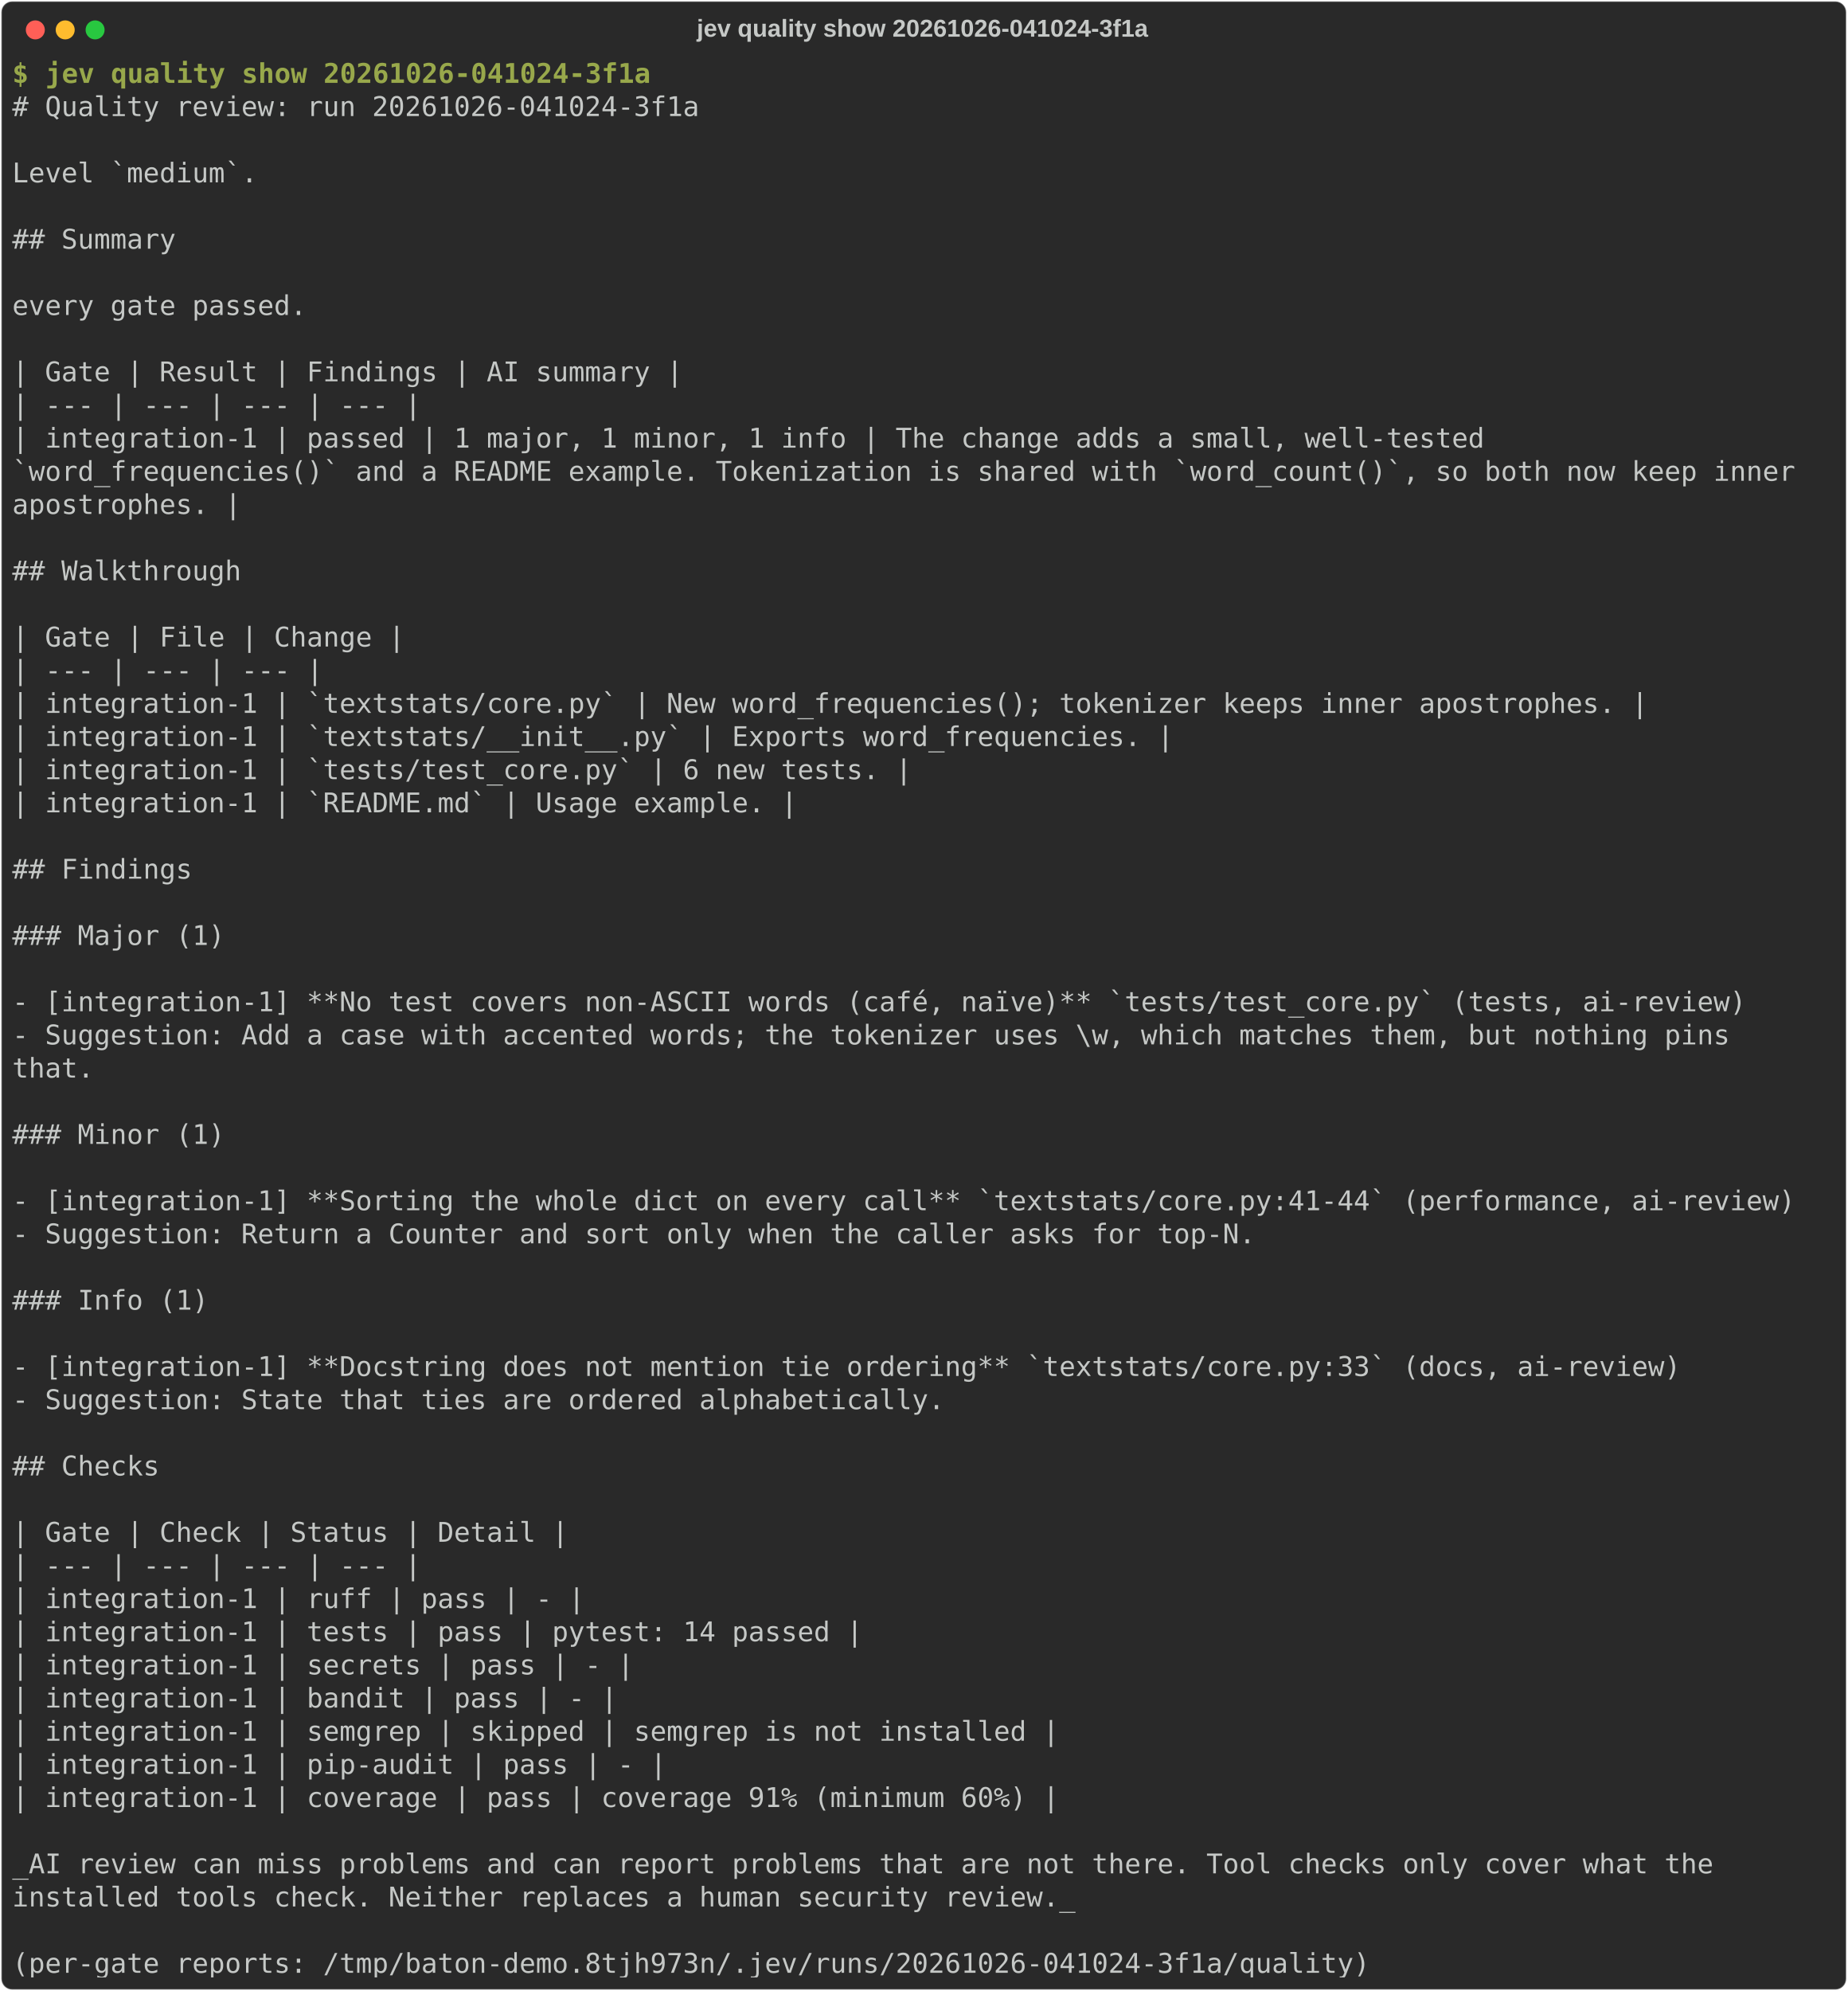
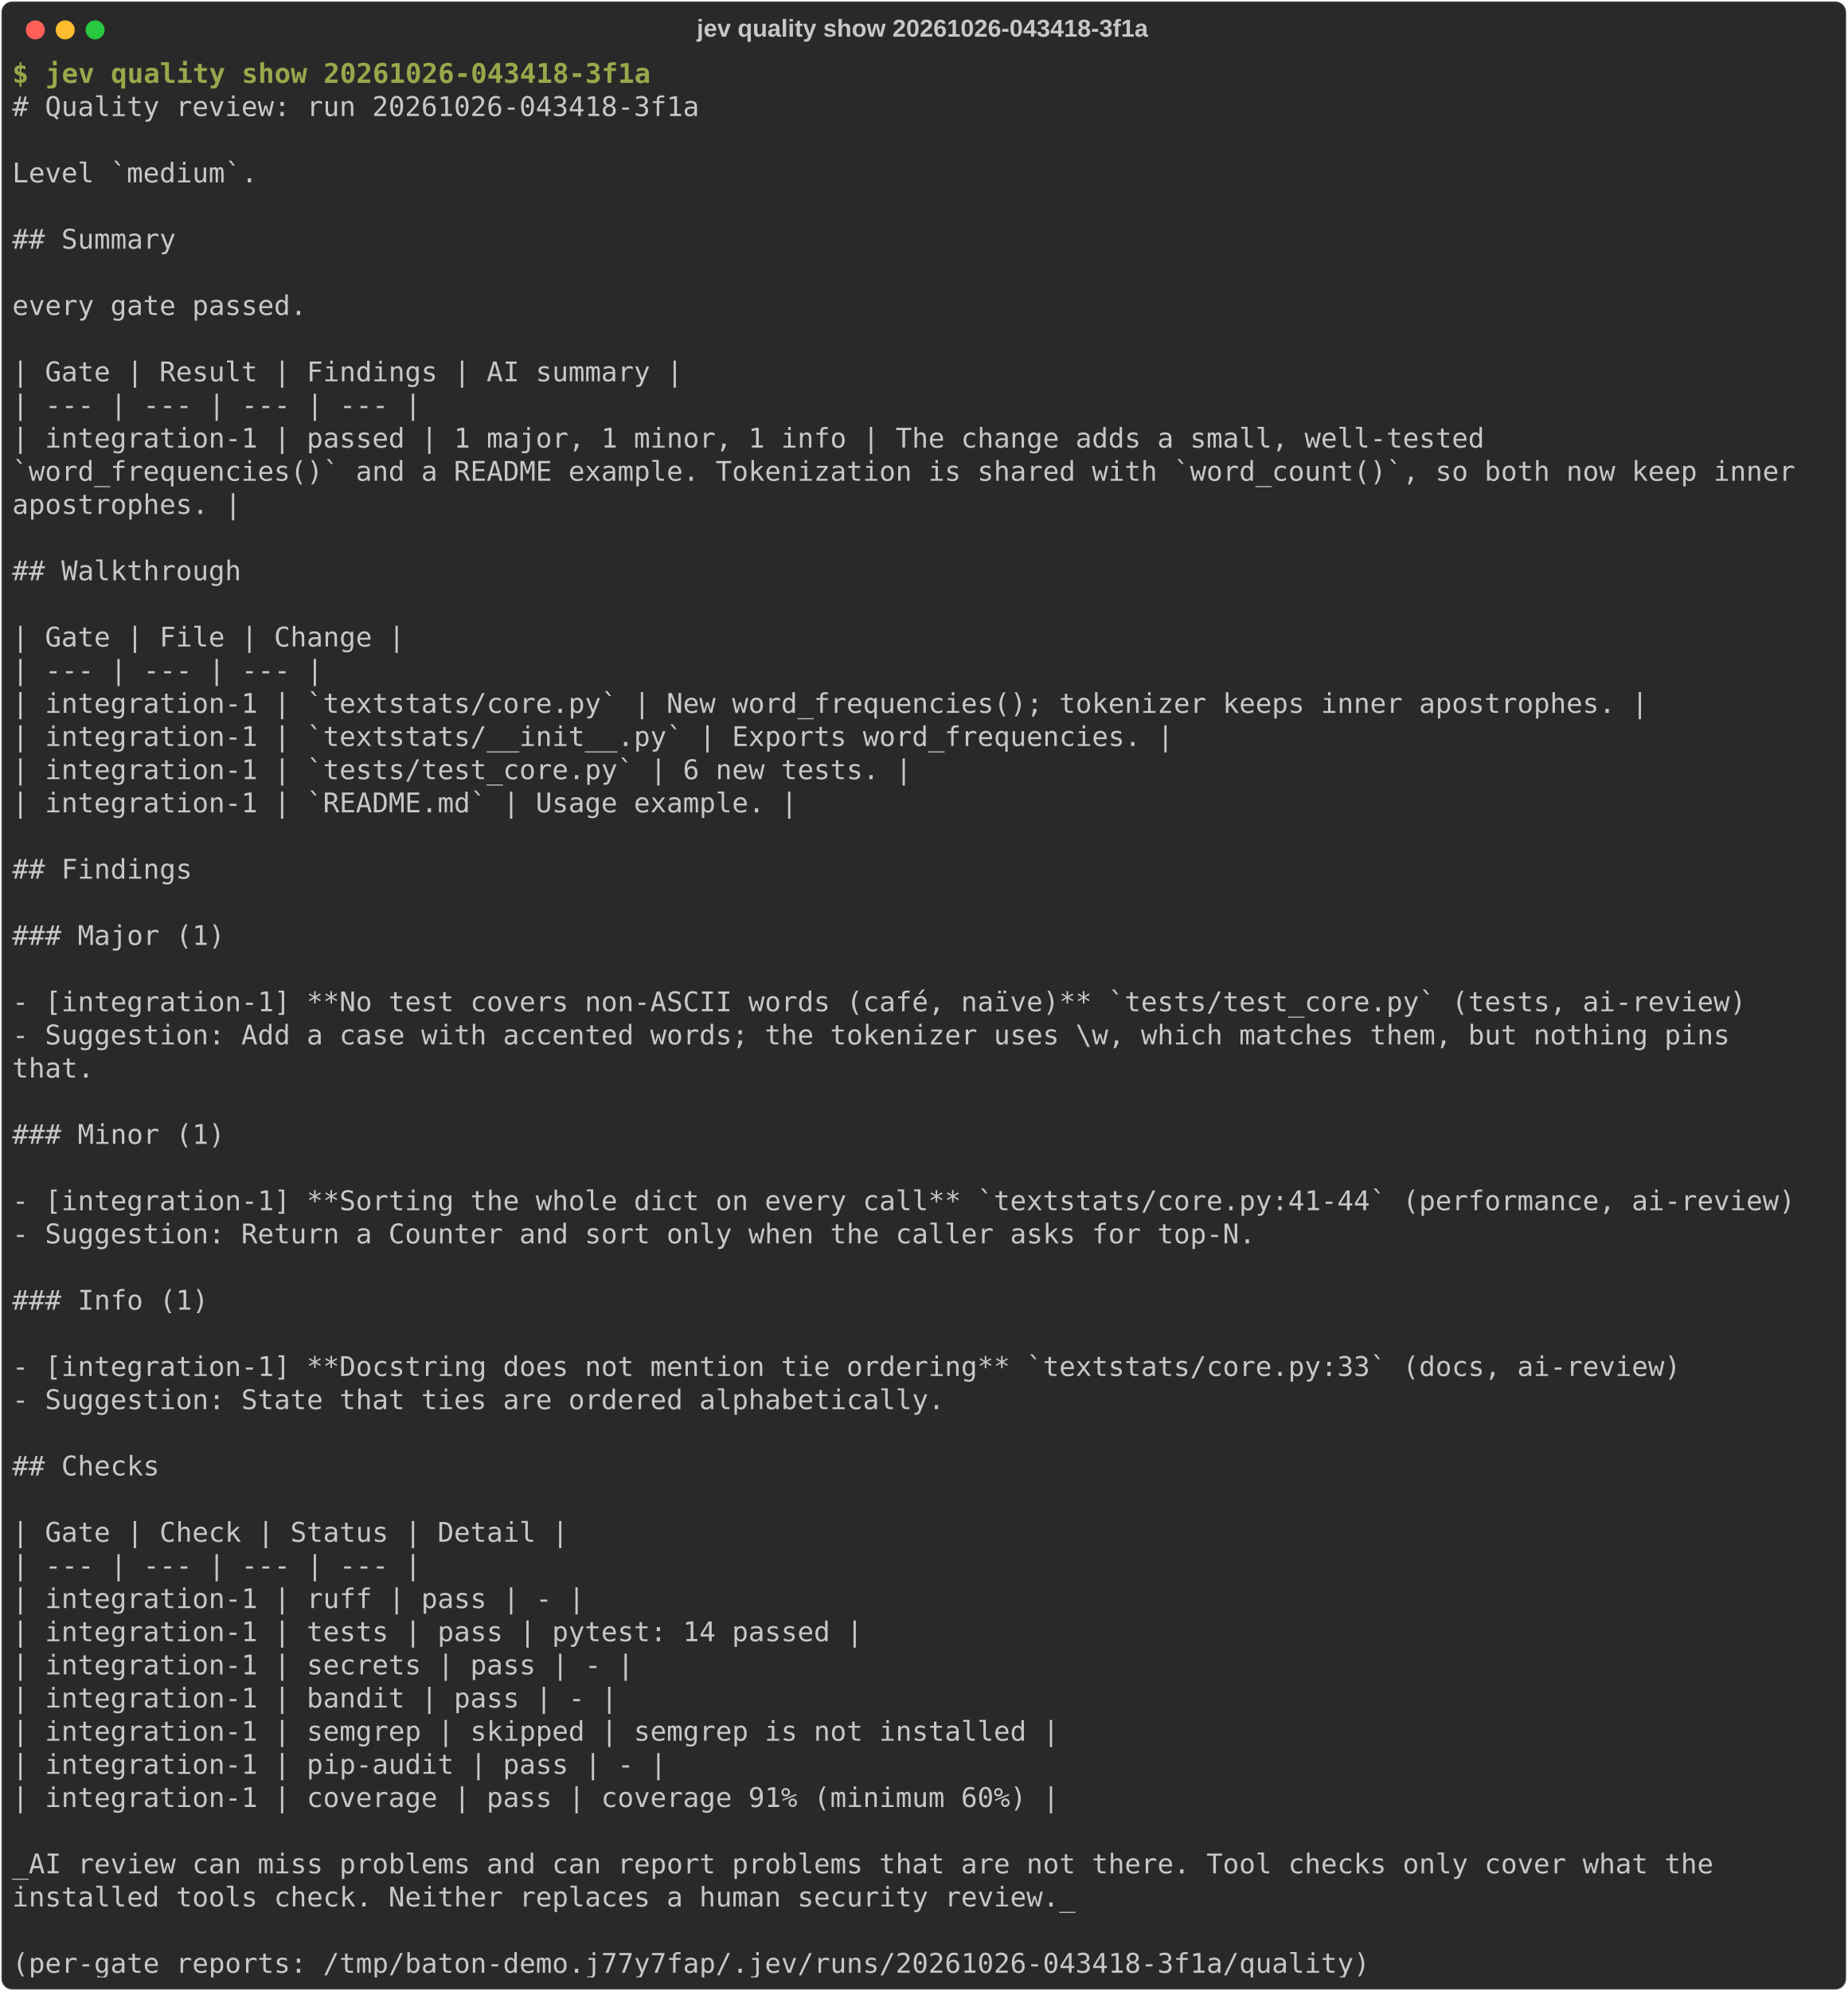
<svg xmlns="http://www.w3.org/2000/svg" class="rich-terminal" viewBox="0 0 1360 1465.2">
  <style>

    @font-face {
        font-family: "Fira Code";
        src: local("FiraCode-Regular"),
                url("https://cdnjs.cloudflare.com/ajax/libs/firacode/6.2.0/woff2/FiraCode-Regular.woff2") format("woff2"),
                url("https://cdnjs.cloudflare.com/ajax/libs/firacode/6.2.0/woff/FiraCode-Regular.woff") format("woff");
        font-style: normal;
        font-weight: 400;
    }
    @font-face {
        font-family: "Fira Code";
        src: local("FiraCode-Bold"),
                url("https://cdnjs.cloudflare.com/ajax/libs/firacode/6.2.0/woff2/FiraCode-Bold.woff2") format("woff2"),
                url("https://cdnjs.cloudflare.com/ajax/libs/firacode/6.2.0/woff/FiraCode-Bold.woff") format("woff");
        font-style: bold;
        font-weight: 700;
    }

-     .terminal-4076546399-matrix {
+     .terminal-2668636595-matrix {
        font-family: Fira Code, monospace;
        font-size: 20px;
        line-height: 24.4px;
        font-variant-east-asian: full-width;
    }

-     .terminal-4076546399-title {
+     .terminal-2668636595-title {
        font-size: 18px;
        font-weight: bold;
        font-family: arial;
    }

-     .terminal-4076546399-r1 { fill: #98a84b;font-weight: bold }
- .terminal-4076546399-r2 { fill: #c5c8c6 }
+     .terminal-2668636595-r1 { fill: #98a84b;font-weight: bold }
+ .terminal-2668636595-r2 { fill: #c5c8c6 }
    </style>
  <defs>
-     <clipPath id="terminal-4076546399-clip-terminal">
+     <clipPath id="terminal-2668636595-clip-terminal">
      <rect x="0" y="0" width="1341.0" height="1414.2" />
    </clipPath>
-     <clipPath id="terminal-4076546399-line-0">
+     <clipPath id="terminal-2668636595-line-0">
      <rect x="0" y="1.5" width="1342" height="24.65" />
    </clipPath>
-     <clipPath id="terminal-4076546399-line-1">
+     <clipPath id="terminal-2668636595-line-1">
      <rect x="0" y="25.9" width="1342" height="24.65" />
    </clipPath>
-     <clipPath id="terminal-4076546399-line-2">
+     <clipPath id="terminal-2668636595-line-2">
      <rect x="0" y="50.3" width="1342" height="24.65" />
    </clipPath>
-     <clipPath id="terminal-4076546399-line-3">
+     <clipPath id="terminal-2668636595-line-3">
      <rect x="0" y="74.7" width="1342" height="24.65" />
    </clipPath>
-     <clipPath id="terminal-4076546399-line-4">
+     <clipPath id="terminal-2668636595-line-4">
      <rect x="0" y="99.1" width="1342" height="24.65" />
    </clipPath>
-     <clipPath id="terminal-4076546399-line-5">
+     <clipPath id="terminal-2668636595-line-5">
      <rect x="0" y="123.5" width="1342" height="24.65" />
    </clipPath>
-     <clipPath id="terminal-4076546399-line-6">
+     <clipPath id="terminal-2668636595-line-6">
      <rect x="0" y="147.9" width="1342" height="24.65" />
    </clipPath>
-     <clipPath id="terminal-4076546399-line-7">
+     <clipPath id="terminal-2668636595-line-7">
      <rect x="0" y="172.3" width="1342" height="24.65" />
    </clipPath>
-     <clipPath id="terminal-4076546399-line-8">
+     <clipPath id="terminal-2668636595-line-8">
      <rect x="0" y="196.7" width="1342" height="24.65" />
    </clipPath>
-     <clipPath id="terminal-4076546399-line-9">
+     <clipPath id="terminal-2668636595-line-9">
      <rect x="0" y="221.1" width="1342" height="24.65" />
    </clipPath>
-     <clipPath id="terminal-4076546399-line-10">
+     <clipPath id="terminal-2668636595-line-10">
      <rect x="0" y="245.5" width="1342" height="24.65" />
    </clipPath>
-     <clipPath id="terminal-4076546399-line-11">
+     <clipPath id="terminal-2668636595-line-11">
      <rect x="0" y="269.9" width="1342" height="24.65" />
    </clipPath>
-     <clipPath id="terminal-4076546399-line-12">
+     <clipPath id="terminal-2668636595-line-12">
      <rect x="0" y="294.3" width="1342" height="24.65" />
    </clipPath>
-     <clipPath id="terminal-4076546399-line-13">
+     <clipPath id="terminal-2668636595-line-13">
      <rect x="0" y="318.7" width="1342" height="24.65" />
    </clipPath>
-     <clipPath id="terminal-4076546399-line-14">
+     <clipPath id="terminal-2668636595-line-14">
      <rect x="0" y="343.1" width="1342" height="24.65" />
    </clipPath>
-     <clipPath id="terminal-4076546399-line-15">
+     <clipPath id="terminal-2668636595-line-15">
      <rect x="0" y="367.5" width="1342" height="24.65" />
    </clipPath>
-     <clipPath id="terminal-4076546399-line-16">
+     <clipPath id="terminal-2668636595-line-16">
      <rect x="0" y="391.9" width="1342" height="24.65" />
    </clipPath>
-     <clipPath id="terminal-4076546399-line-17">
+     <clipPath id="terminal-2668636595-line-17">
      <rect x="0" y="416.3" width="1342" height="24.65" />
    </clipPath>
-     <clipPath id="terminal-4076546399-line-18">
+     <clipPath id="terminal-2668636595-line-18">
      <rect x="0" y="440.7" width="1342" height="24.65" />
    </clipPath>
-     <clipPath id="terminal-4076546399-line-19">
+     <clipPath id="terminal-2668636595-line-19">
      <rect x="0" y="465.1" width="1342" height="24.65" />
    </clipPath>
-     <clipPath id="terminal-4076546399-line-20">
+     <clipPath id="terminal-2668636595-line-20">
      <rect x="0" y="489.5" width="1342" height="24.65" />
    </clipPath>
-     <clipPath id="terminal-4076546399-line-21">
+     <clipPath id="terminal-2668636595-line-21">
      <rect x="0" y="513.9" width="1342" height="24.65" />
    </clipPath>
-     <clipPath id="terminal-4076546399-line-22">
+     <clipPath id="terminal-2668636595-line-22">
      <rect x="0" y="538.3" width="1342" height="24.65" />
    </clipPath>
-     <clipPath id="terminal-4076546399-line-23">
+     <clipPath id="terminal-2668636595-line-23">
      <rect x="0" y="562.7" width="1342" height="24.65" />
    </clipPath>
-     <clipPath id="terminal-4076546399-line-24">
+     <clipPath id="terminal-2668636595-line-24">
      <rect x="0" y="587.1" width="1342" height="24.65" />
    </clipPath>
-     <clipPath id="terminal-4076546399-line-25">
+     <clipPath id="terminal-2668636595-line-25">
      <rect x="0" y="611.5" width="1342" height="24.65" />
    </clipPath>
-     <clipPath id="terminal-4076546399-line-26">
+     <clipPath id="terminal-2668636595-line-26">
      <rect x="0" y="635.9" width="1342" height="24.65" />
    </clipPath>
-     <clipPath id="terminal-4076546399-line-27">
+     <clipPath id="terminal-2668636595-line-27">
      <rect x="0" y="660.3" width="1342" height="24.65" />
    </clipPath>
-     <clipPath id="terminal-4076546399-line-28">
+     <clipPath id="terminal-2668636595-line-28">
      <rect x="0" y="684.7" width="1342" height="24.65" />
    </clipPath>
-     <clipPath id="terminal-4076546399-line-29">
+     <clipPath id="terminal-2668636595-line-29">
      <rect x="0" y="709.1" width="1342" height="24.65" />
    </clipPath>
-     <clipPath id="terminal-4076546399-line-30">
+     <clipPath id="terminal-2668636595-line-30">
      <rect x="0" y="733.5" width="1342" height="24.65" />
    </clipPath>
-     <clipPath id="terminal-4076546399-line-31">
+     <clipPath id="terminal-2668636595-line-31">
      <rect x="0" y="757.9" width="1342" height="24.65" />
    </clipPath>
-     <clipPath id="terminal-4076546399-line-32">
+     <clipPath id="terminal-2668636595-line-32">
      <rect x="0" y="782.3" width="1342" height="24.65" />
    </clipPath>
-     <clipPath id="terminal-4076546399-line-33">
+     <clipPath id="terminal-2668636595-line-33">
      <rect x="0" y="806.7" width="1342" height="24.65" />
    </clipPath>
-     <clipPath id="terminal-4076546399-line-34">
+     <clipPath id="terminal-2668636595-line-34">
      <rect x="0" y="831.1" width="1342" height="24.65" />
    </clipPath>
-     <clipPath id="terminal-4076546399-line-35">
+     <clipPath id="terminal-2668636595-line-35">
      <rect x="0" y="855.5" width="1342" height="24.65" />
    </clipPath>
-     <clipPath id="terminal-4076546399-line-36">
+     <clipPath id="terminal-2668636595-line-36">
      <rect x="0" y="879.9" width="1342" height="24.65" />
    </clipPath>
-     <clipPath id="terminal-4076546399-line-37">
+     <clipPath id="terminal-2668636595-line-37">
      <rect x="0" y="904.3" width="1342" height="24.65" />
    </clipPath>
-     <clipPath id="terminal-4076546399-line-38">
+     <clipPath id="terminal-2668636595-line-38">
      <rect x="0" y="928.7" width="1342" height="24.65" />
    </clipPath>
-     <clipPath id="terminal-4076546399-line-39">
+     <clipPath id="terminal-2668636595-line-39">
      <rect x="0" y="953.1" width="1342" height="24.65" />
    </clipPath>
-     <clipPath id="terminal-4076546399-line-40">
+     <clipPath id="terminal-2668636595-line-40">
      <rect x="0" y="977.5" width="1342" height="24.65" />
    </clipPath>
-     <clipPath id="terminal-4076546399-line-41">
+     <clipPath id="terminal-2668636595-line-41">
      <rect x="0" y="1001.9" width="1342" height="24.65" />
    </clipPath>
-     <clipPath id="terminal-4076546399-line-42">
+     <clipPath id="terminal-2668636595-line-42">
      <rect x="0" y="1026.3" width="1342" height="24.65" />
    </clipPath>
-     <clipPath id="terminal-4076546399-line-43">
+     <clipPath id="terminal-2668636595-line-43">
      <rect x="0" y="1050.7" width="1342" height="24.65" />
    </clipPath>
-     <clipPath id="terminal-4076546399-line-44">
+     <clipPath id="terminal-2668636595-line-44">
      <rect x="0" y="1075.1" width="1342" height="24.65" />
    </clipPath>
-     <clipPath id="terminal-4076546399-line-45">
+     <clipPath id="terminal-2668636595-line-45">
      <rect x="0" y="1099.5" width="1342" height="24.65" />
    </clipPath>
-     <clipPath id="terminal-4076546399-line-46">
+     <clipPath id="terminal-2668636595-line-46">
      <rect x="0" y="1123.9" width="1342" height="24.65" />
    </clipPath>
-     <clipPath id="terminal-4076546399-line-47">
+     <clipPath id="terminal-2668636595-line-47">
      <rect x="0" y="1148.3" width="1342" height="24.65" />
    </clipPath>
-     <clipPath id="terminal-4076546399-line-48">
+     <clipPath id="terminal-2668636595-line-48">
      <rect x="0" y="1172.7" width="1342" height="24.65" />
    </clipPath>
-     <clipPath id="terminal-4076546399-line-49">
+     <clipPath id="terminal-2668636595-line-49">
      <rect x="0" y="1197.1" width="1342" height="24.65" />
    </clipPath>
-     <clipPath id="terminal-4076546399-line-50">
+     <clipPath id="terminal-2668636595-line-50">
      <rect x="0" y="1221.5" width="1342" height="24.65" />
    </clipPath>
-     <clipPath id="terminal-4076546399-line-51">
+     <clipPath id="terminal-2668636595-line-51">
      <rect x="0" y="1245.9" width="1342" height="24.65" />
    </clipPath>
-     <clipPath id="terminal-4076546399-line-52">
+     <clipPath id="terminal-2668636595-line-52">
      <rect x="0" y="1270.3" width="1342" height="24.65" />
    </clipPath>
-     <clipPath id="terminal-4076546399-line-53">
+     <clipPath id="terminal-2668636595-line-53">
      <rect x="0" y="1294.7" width="1342" height="24.65" />
    </clipPath>
-     <clipPath id="terminal-4076546399-line-54">
+     <clipPath id="terminal-2668636595-line-54">
      <rect x="0" y="1319.1" width="1342" height="24.65" />
    </clipPath>
-     <clipPath id="terminal-4076546399-line-55">
+     <clipPath id="terminal-2668636595-line-55">
      <rect x="0" y="1343.5" width="1342" height="24.65" />
    </clipPath>
-     <clipPath id="terminal-4076546399-line-56">
+     <clipPath id="terminal-2668636595-line-56">
      <rect x="0" y="1367.9" width="1342" height="24.65" />
    </clipPath>
  </defs>
  <rect fill="#292929" stroke="rgba(255,255,255,0.35)" stroke-width="1" x="1" y="1" width="1358" height="1463.2" rx="8" />
-   <text class="terminal-4076546399-title" fill="#c5c8c6" text-anchor="middle" x="679" y="27">jev quality show 20261026-041024-3f1a</text>
+   <text class="terminal-2668636595-title" fill="#c5c8c6" text-anchor="middle" x="679" y="27">jev quality show 20261026-043418-3f1a</text>
  <g transform="translate(26,22)">
    <circle cx="0" cy="0" r="7" fill="#ff5f57" />
    <circle cx="22" cy="0" r="7" fill="#febc2e" />
    <circle cx="44" cy="0" r="7" fill="#28c840" />
  </g>
-   <g transform="translate(9, 41)" clip-path="url(#terminal-4076546399-clip-terminal)">
-     <g class="terminal-4076546399-matrix">
-       <text class="terminal-4076546399-r1" x="0" y="20" textLength="24.4" clip-path="url(#terminal-4076546399-line-0)">$ </text>
-       <text class="terminal-4076546399-r1" x="24.4" y="20" textLength="451.4" clip-path="url(#terminal-4076546399-line-0)">jev quality show 20261026-041024-3f1a</text>
-       <text class="terminal-4076546399-r2" x="1342" y="20" textLength="12.2" clip-path="url(#terminal-4076546399-line-0)">
- </text>
-       <text class="terminal-4076546399-r2" x="0" y="44.4" textLength="512.4" clip-path="url(#terminal-4076546399-line-1)"># Quality review: run 20261026-041024-3f1a</text>
-       <text class="terminal-4076546399-r2" x="1342" y="44.4" textLength="12.2" clip-path="url(#terminal-4076546399-line-1)">
- </text>
-       <text class="terminal-4076546399-r2" x="1342" y="68.8" textLength="12.2" clip-path="url(#terminal-4076546399-line-2)">
- </text>
-       <text class="terminal-4076546399-r2" x="0" y="93.2" textLength="183" clip-path="url(#terminal-4076546399-line-3)">Level `medium`.</text>
-       <text class="terminal-4076546399-r2" x="1342" y="93.2" textLength="12.2" clip-path="url(#terminal-4076546399-line-3)">
- </text>
-       <text class="terminal-4076546399-r2" x="1342" y="117.6" textLength="12.2" clip-path="url(#terminal-4076546399-line-4)">
- </text>
-       <text class="terminal-4076546399-r2" x="0" y="142" textLength="122" clip-path="url(#terminal-4076546399-line-5)">## Summary</text>
-       <text class="terminal-4076546399-r2" x="1342" y="142" textLength="12.2" clip-path="url(#terminal-4076546399-line-5)">
- </text>
-       <text class="terminal-4076546399-r2" x="1342" y="166.4" textLength="12.2" clip-path="url(#terminal-4076546399-line-6)">
- </text>
-       <text class="terminal-4076546399-r2" x="0" y="190.8" textLength="219.6" clip-path="url(#terminal-4076546399-line-7)">every gate passed.</text>
-       <text class="terminal-4076546399-r2" x="1342" y="190.8" textLength="12.2" clip-path="url(#terminal-4076546399-line-7)">
- </text>
-       <text class="terminal-4076546399-r2" x="1342" y="215.2" textLength="12.2" clip-path="url(#terminal-4076546399-line-8)">
- </text>
-       <text class="terminal-4076546399-r2" x="0" y="239.6" textLength="500.2" clip-path="url(#terminal-4076546399-line-9)">| Gate | Result | Findings | AI summary |</text>
-       <text class="terminal-4076546399-r2" x="1342" y="239.6" textLength="12.2" clip-path="url(#terminal-4076546399-line-9)">
- </text>
-       <text class="terminal-4076546399-r2" x="0" y="264" textLength="305" clip-path="url(#terminal-4076546399-line-10)">| --- | --- | --- | --- |</text>
-       <text class="terminal-4076546399-r2" x="1342" y="264" textLength="12.2" clip-path="url(#terminal-4076546399-line-10)">
- </text>
-       <text class="terminal-4076546399-r2" x="0" y="288.4" textLength="1110.2" clip-path="url(#terminal-4076546399-line-11)">| integration-1 | passed | 1 major, 1 minor, 1 info | The change adds a small, well-tested </text>
-       <text class="terminal-4076546399-r2" x="1342" y="288.4" textLength="12.2" clip-path="url(#terminal-4076546399-line-11)">
- </text>
-       <text class="terminal-4076546399-r2" x="0" y="312.8" textLength="1342" clip-path="url(#terminal-4076546399-line-12)">`word_frequencies()` and a README example. Tokenization is shared with `word_count()`, so both now keep inner </text>
-       <text class="terminal-4076546399-r2" x="1342" y="312.8" textLength="12.2" clip-path="url(#terminal-4076546399-line-12)">
- </text>
-       <text class="terminal-4076546399-r2" x="0" y="337.2" textLength="170.8" clip-path="url(#terminal-4076546399-line-13)">apostrophes. |</text>
-       <text class="terminal-4076546399-r2" x="1342" y="337.2" textLength="12.2" clip-path="url(#terminal-4076546399-line-13)">
- </text>
-       <text class="terminal-4076546399-r2" x="1342" y="361.6" textLength="12.2" clip-path="url(#terminal-4076546399-line-14)">
- </text>
-       <text class="terminal-4076546399-r2" x="0" y="386" textLength="170.8" clip-path="url(#terminal-4076546399-line-15)">## Walkthrough</text>
-       <text class="terminal-4076546399-r2" x="1342" y="386" textLength="12.2" clip-path="url(#terminal-4076546399-line-15)">
- </text>
-       <text class="terminal-4076546399-r2" x="1342" y="410.4" textLength="12.2" clip-path="url(#terminal-4076546399-line-16)">
- </text>
-       <text class="terminal-4076546399-r2" x="0" y="434.8" textLength="292.8" clip-path="url(#terminal-4076546399-line-17)">| Gate | File | Change |</text>
-       <text class="terminal-4076546399-r2" x="1342" y="434.8" textLength="12.2" clip-path="url(#terminal-4076546399-line-17)">
- </text>
-       <text class="terminal-4076546399-r2" x="0" y="459.2" textLength="231.8" clip-path="url(#terminal-4076546399-line-18)">| --- | --- | --- |</text>
-       <text class="terminal-4076546399-r2" x="1342" y="459.2" textLength="12.2" clip-path="url(#terminal-4076546399-line-18)">
- </text>
-       <text class="terminal-4076546399-r2" x="0" y="483.6" textLength="1220" clip-path="url(#terminal-4076546399-line-19)">| integration-1 | `textstats/core.py` | New word_frequencies(); tokenizer keeps inner apostrophes. |</text>
-       <text class="terminal-4076546399-r2" x="1342" y="483.6" textLength="12.2" clip-path="url(#terminal-4076546399-line-19)">
- </text>
-       <text class="terminal-4076546399-r2" x="0" y="508" textLength="866.2" clip-path="url(#terminal-4076546399-line-20)">| integration-1 | `textstats/__init__.py` | Exports word_frequencies. |</text>
-       <text class="terminal-4076546399-r2" x="1342" y="508" textLength="12.2" clip-path="url(#terminal-4076546399-line-20)">
- </text>
-       <text class="terminal-4076546399-r2" x="0" y="532.4" textLength="671" clip-path="url(#terminal-4076546399-line-21)">| integration-1 | `tests/test_core.py` | 6 new tests. |</text>
-       <text class="terminal-4076546399-r2" x="1342" y="532.4" textLength="12.2" clip-path="url(#terminal-4076546399-line-21)">
- </text>
-       <text class="terminal-4076546399-r2" x="0" y="556.8" textLength="585.6" clip-path="url(#terminal-4076546399-line-22)">| integration-1 | `README.md` | Usage example. |</text>
-       <text class="terminal-4076546399-r2" x="1342" y="556.8" textLength="12.2" clip-path="url(#terminal-4076546399-line-22)">
- </text>
-       <text class="terminal-4076546399-r2" x="1342" y="581.2" textLength="12.2" clip-path="url(#terminal-4076546399-line-23)">
- </text>
-       <text class="terminal-4076546399-r2" x="0" y="605.6" textLength="134.2" clip-path="url(#terminal-4076546399-line-24)">## Findings</text>
-       <text class="terminal-4076546399-r2" x="1342" y="605.6" textLength="12.2" clip-path="url(#terminal-4076546399-line-24)">
- </text>
-       <text class="terminal-4076546399-r2" x="1342" y="630" textLength="12.2" clip-path="url(#terminal-4076546399-line-25)">
- </text>
-       <text class="terminal-4076546399-r2" x="0" y="654.4" textLength="158.6" clip-path="url(#terminal-4076546399-line-26)">### Major (1)</text>
-       <text class="terminal-4076546399-r2" x="1342" y="654.4" textLength="12.2" clip-path="url(#terminal-4076546399-line-26)">
- </text>
-       <text class="terminal-4076546399-r2" x="1342" y="678.8" textLength="12.2" clip-path="url(#terminal-4076546399-line-27)">
- </text>
-       <text class="terminal-4076546399-r2" x="0" y="703.2" textLength="1293.2" clip-path="url(#terminal-4076546399-line-28)">- [integration-1] **No test covers non-ASCII words (café, naïve)** `tests/test_core.py` (tests, ai-review)</text>
-       <text class="terminal-4076546399-r2" x="1342" y="703.2" textLength="12.2" clip-path="url(#terminal-4076546399-line-28)">
- </text>
-       <text class="terminal-4076546399-r2" x="0" y="727.6" textLength="1317.6" clip-path="url(#terminal-4076546399-line-29)">  - Suggestion: Add a case with accented words; the tokenizer uses \w, which matches them, but nothing pins </text>
-       <text class="terminal-4076546399-r2" x="1342" y="727.6" textLength="12.2" clip-path="url(#terminal-4076546399-line-29)">
- </text>
-       <text class="terminal-4076546399-r2" x="0" y="752" textLength="61" clip-path="url(#terminal-4076546399-line-30)">that.</text>
-       <text class="terminal-4076546399-r2" x="1342" y="752" textLength="12.2" clip-path="url(#terminal-4076546399-line-30)">
- </text>
-       <text class="terminal-4076546399-r2" x="1342" y="776.4" textLength="12.2" clip-path="url(#terminal-4076546399-line-31)">
- </text>
-       <text class="terminal-4076546399-r2" x="0" y="800.8" textLength="158.6" clip-path="url(#terminal-4076546399-line-32)">### Minor (1)</text>
-       <text class="terminal-4076546399-r2" x="1342" y="800.8" textLength="12.2" clip-path="url(#terminal-4076546399-line-32)">
- </text>
-       <text class="terminal-4076546399-r2" x="1342" y="825.2" textLength="12.2" clip-path="url(#terminal-4076546399-line-33)">
- </text>
-       <text class="terminal-4076546399-r2" x="0" y="849.6" textLength="1329.8" clip-path="url(#terminal-4076546399-line-34)">- [integration-1] **Sorting the whole dict on every call** `textstats/core.py:41-44` (performance, ai-review)</text>
-       <text class="terminal-4076546399-r2" x="1342" y="849.6" textLength="12.2" clip-path="url(#terminal-4076546399-line-34)">
- </text>
-       <text class="terminal-4076546399-r2" x="0" y="874" textLength="951.6" clip-path="url(#terminal-4076546399-line-35)">  - Suggestion: Return a Counter and sort only when the caller asks for top-N.</text>
-       <text class="terminal-4076546399-r2" x="1342" y="874" textLength="12.2" clip-path="url(#terminal-4076546399-line-35)">
- </text>
-       <text class="terminal-4076546399-r2" x="1342" y="898.4" textLength="12.2" clip-path="url(#terminal-4076546399-line-36)">
- </text>
-       <text class="terminal-4076546399-r2" x="0" y="922.8" textLength="146.4" clip-path="url(#terminal-4076546399-line-37)">### Info (1)</text>
-       <text class="terminal-4076546399-r2" x="1342" y="922.8" textLength="12.2" clip-path="url(#terminal-4076546399-line-37)">
- </text>
-       <text class="terminal-4076546399-r2" x="1342" y="947.2" textLength="12.2" clip-path="url(#terminal-4076546399-line-38)">
- </text>
-       <text class="terminal-4076546399-r2" x="0" y="971.6" textLength="1244.4" clip-path="url(#terminal-4076546399-line-39)">- [integration-1] **Docstring does not mention tie ordering** `textstats/core.py:33` (docs, ai-review)</text>
-       <text class="terminal-4076546399-r2" x="1342" y="971.6" textLength="12.2" clip-path="url(#terminal-4076546399-line-39)">
- </text>
-       <text class="terminal-4076546399-r2" x="0" y="996" textLength="719.8" clip-path="url(#terminal-4076546399-line-40)">  - Suggestion: State that ties are ordered alphabetically.</text>
-       <text class="terminal-4076546399-r2" x="1342" y="996" textLength="12.2" clip-path="url(#terminal-4076546399-line-40)">
- </text>
-       <text class="terminal-4076546399-r2" x="1342" y="1020.4" textLength="12.2" clip-path="url(#terminal-4076546399-line-41)">
- </text>
-       <text class="terminal-4076546399-r2" x="0" y="1044.8" textLength="109.8" clip-path="url(#terminal-4076546399-line-42)">## Checks</text>
-       <text class="terminal-4076546399-r2" x="1342" y="1044.8" textLength="12.2" clip-path="url(#terminal-4076546399-line-42)">
- </text>
-       <text class="terminal-4076546399-r2" x="1342" y="1069.2" textLength="12.2" clip-path="url(#terminal-4076546399-line-43)">
- </text>
-       <text class="terminal-4076546399-r2" x="0" y="1093.6" textLength="414.8" clip-path="url(#terminal-4076546399-line-44)">| Gate | Check | Status | Detail |</text>
-       <text class="terminal-4076546399-r2" x="1342" y="1093.6" textLength="12.2" clip-path="url(#terminal-4076546399-line-44)">
- </text>
-       <text class="terminal-4076546399-r2" x="0" y="1118" textLength="305" clip-path="url(#terminal-4076546399-line-45)">| --- | --- | --- | --- |</text>
-       <text class="terminal-4076546399-r2" x="1342" y="1118" textLength="12.2" clip-path="url(#terminal-4076546399-line-45)">
- </text>
-       <text class="terminal-4076546399-r2" x="0" y="1142.4" textLength="427" clip-path="url(#terminal-4076546399-line-46)">| integration-1 | ruff | pass | - |</text>
-       <text class="terminal-4076546399-r2" x="1342" y="1142.4" textLength="12.2" clip-path="url(#terminal-4076546399-line-46)">
- </text>
-       <text class="terminal-4076546399-r2" x="0" y="1166.8" textLength="634.4" clip-path="url(#terminal-4076546399-line-47)">| integration-1 | tests | pass | pytest: 14 passed |</text>
-       <text class="terminal-4076546399-r2" x="1342" y="1166.8" textLength="12.2" clip-path="url(#terminal-4076546399-line-47)">
- </text>
-       <text class="terminal-4076546399-r2" x="0" y="1191.2" textLength="463.6" clip-path="url(#terminal-4076546399-line-48)">| integration-1 | secrets | pass | - |</text>
-       <text class="terminal-4076546399-r2" x="1342" y="1191.2" textLength="12.2" clip-path="url(#terminal-4076546399-line-48)">
- </text>
-       <text class="terminal-4076546399-r2" x="0" y="1215.6" textLength="451.4" clip-path="url(#terminal-4076546399-line-49)">| integration-1 | bandit | pass | - |</text>
-       <text class="terminal-4076546399-r2" x="1342" y="1215.6" textLength="12.2" clip-path="url(#terminal-4076546399-line-49)">
- </text>
-       <text class="terminal-4076546399-r2" x="0" y="1240" textLength="780.8" clip-path="url(#terminal-4076546399-line-50)">| integration-1 | semgrep | skipped | semgrep is not installed |</text>
-       <text class="terminal-4076546399-r2" x="1342" y="1240" textLength="12.2" clip-path="url(#terminal-4076546399-line-50)">
- </text>
-       <text class="terminal-4076546399-r2" x="0" y="1264.4" textLength="488" clip-path="url(#terminal-4076546399-line-51)">| integration-1 | pip-audit | pass | - |</text>
-       <text class="terminal-4076546399-r2" x="1342" y="1264.4" textLength="12.2" clip-path="url(#terminal-4076546399-line-51)">
- </text>
-       <text class="terminal-4076546399-r2" x="0" y="1288.8" textLength="780.8" clip-path="url(#terminal-4076546399-line-52)">| integration-1 | coverage | pass | coverage 91% (minimum 60%) |</text>
-       <text class="terminal-4076546399-r2" x="1342" y="1288.8" textLength="12.2" clip-path="url(#terminal-4076546399-line-52)">
- </text>
-       <text class="terminal-4076546399-r2" x="1342" y="1313.2" textLength="12.2" clip-path="url(#terminal-4076546399-line-53)">
- </text>
-       <text class="terminal-4076546399-r2" x="0" y="1337.6" textLength="1281" clip-path="url(#terminal-4076546399-line-54)">_AI review can miss problems and can report problems that are not there. Tool checks only cover what the </text>
-       <text class="terminal-4076546399-r2" x="1342" y="1337.6" textLength="12.2" clip-path="url(#terminal-4076546399-line-54)">
- </text>
-       <text class="terminal-4076546399-r2" x="0" y="1362" textLength="793" clip-path="url(#terminal-4076546399-line-55)">installed tools check. Neither replaces a human security review._</text>
-       <text class="terminal-4076546399-r2" x="1342" y="1362" textLength="12.2" clip-path="url(#terminal-4076546399-line-55)">
- </text>
-       <text class="terminal-4076546399-r2" x="1342" y="1386.4" textLength="12.2" clip-path="url(#terminal-4076546399-line-56)">
- </text>
-       <text class="terminal-4076546399-r2" x="0" y="1410.8" textLength="1012.6" clip-path="url(#terminal-4076546399-line-57)">(per-gate reports: /tmp/baton-demo.8tjh973n/.jev/runs/20261026-041024-3f1a/quality)</text>
-       <text class="terminal-4076546399-r2" x="1342" y="1410.8" textLength="12.2" clip-path="url(#terminal-4076546399-line-57)">
+   <g transform="translate(9, 41)" clip-path="url(#terminal-2668636595-clip-terminal)">
+     <g class="terminal-2668636595-matrix">
+       <text class="terminal-2668636595-r1" x="0" y="20" textLength="24.4" clip-path="url(#terminal-2668636595-line-0)">$ </text>
+       <text class="terminal-2668636595-r1" x="24.4" y="20" textLength="451.4" clip-path="url(#terminal-2668636595-line-0)">jev quality show 20261026-043418-3f1a</text>
+       <text class="terminal-2668636595-r2" x="1342" y="20" textLength="12.2" clip-path="url(#terminal-2668636595-line-0)">
+ </text>
+       <text class="terminal-2668636595-r2" x="0" y="44.4" textLength="512.4" clip-path="url(#terminal-2668636595-line-1)"># Quality review: run 20261026-043418-3f1a</text>
+       <text class="terminal-2668636595-r2" x="1342" y="44.4" textLength="12.2" clip-path="url(#terminal-2668636595-line-1)">
+ </text>
+       <text class="terminal-2668636595-r2" x="1342" y="68.8" textLength="12.2" clip-path="url(#terminal-2668636595-line-2)">
+ </text>
+       <text class="terminal-2668636595-r2" x="0" y="93.2" textLength="183" clip-path="url(#terminal-2668636595-line-3)">Level `medium`.</text>
+       <text class="terminal-2668636595-r2" x="1342" y="93.2" textLength="12.2" clip-path="url(#terminal-2668636595-line-3)">
+ </text>
+       <text class="terminal-2668636595-r2" x="1342" y="117.6" textLength="12.2" clip-path="url(#terminal-2668636595-line-4)">
+ </text>
+       <text class="terminal-2668636595-r2" x="0" y="142" textLength="122" clip-path="url(#terminal-2668636595-line-5)">## Summary</text>
+       <text class="terminal-2668636595-r2" x="1342" y="142" textLength="12.2" clip-path="url(#terminal-2668636595-line-5)">
+ </text>
+       <text class="terminal-2668636595-r2" x="1342" y="166.4" textLength="12.2" clip-path="url(#terminal-2668636595-line-6)">
+ </text>
+       <text class="terminal-2668636595-r2" x="0" y="190.8" textLength="219.6" clip-path="url(#terminal-2668636595-line-7)">every gate passed.</text>
+       <text class="terminal-2668636595-r2" x="1342" y="190.8" textLength="12.2" clip-path="url(#terminal-2668636595-line-7)">
+ </text>
+       <text class="terminal-2668636595-r2" x="1342" y="215.2" textLength="12.2" clip-path="url(#terminal-2668636595-line-8)">
+ </text>
+       <text class="terminal-2668636595-r2" x="0" y="239.6" textLength="500.2" clip-path="url(#terminal-2668636595-line-9)">| Gate | Result | Findings | AI summary |</text>
+       <text class="terminal-2668636595-r2" x="1342" y="239.6" textLength="12.2" clip-path="url(#terminal-2668636595-line-9)">
+ </text>
+       <text class="terminal-2668636595-r2" x="0" y="264" textLength="305" clip-path="url(#terminal-2668636595-line-10)">| --- | --- | --- | --- |</text>
+       <text class="terminal-2668636595-r2" x="1342" y="264" textLength="12.2" clip-path="url(#terminal-2668636595-line-10)">
+ </text>
+       <text class="terminal-2668636595-r2" x="0" y="288.4" textLength="1110.2" clip-path="url(#terminal-2668636595-line-11)">| integration-1 | passed | 1 major, 1 minor, 1 info | The change adds a small, well-tested </text>
+       <text class="terminal-2668636595-r2" x="1342" y="288.4" textLength="12.2" clip-path="url(#terminal-2668636595-line-11)">
+ </text>
+       <text class="terminal-2668636595-r2" x="0" y="312.8" textLength="1342" clip-path="url(#terminal-2668636595-line-12)">`word_frequencies()` and a README example. Tokenization is shared with `word_count()`, so both now keep inner </text>
+       <text class="terminal-2668636595-r2" x="1342" y="312.8" textLength="12.2" clip-path="url(#terminal-2668636595-line-12)">
+ </text>
+       <text class="terminal-2668636595-r2" x="0" y="337.2" textLength="170.8" clip-path="url(#terminal-2668636595-line-13)">apostrophes. |</text>
+       <text class="terminal-2668636595-r2" x="1342" y="337.2" textLength="12.2" clip-path="url(#terminal-2668636595-line-13)">
+ </text>
+       <text class="terminal-2668636595-r2" x="1342" y="361.6" textLength="12.2" clip-path="url(#terminal-2668636595-line-14)">
+ </text>
+       <text class="terminal-2668636595-r2" x="0" y="386" textLength="170.8" clip-path="url(#terminal-2668636595-line-15)">## Walkthrough</text>
+       <text class="terminal-2668636595-r2" x="1342" y="386" textLength="12.2" clip-path="url(#terminal-2668636595-line-15)">
+ </text>
+       <text class="terminal-2668636595-r2" x="1342" y="410.4" textLength="12.2" clip-path="url(#terminal-2668636595-line-16)">
+ </text>
+       <text class="terminal-2668636595-r2" x="0" y="434.8" textLength="292.8" clip-path="url(#terminal-2668636595-line-17)">| Gate | File | Change |</text>
+       <text class="terminal-2668636595-r2" x="1342" y="434.8" textLength="12.2" clip-path="url(#terminal-2668636595-line-17)">
+ </text>
+       <text class="terminal-2668636595-r2" x="0" y="459.2" textLength="231.8" clip-path="url(#terminal-2668636595-line-18)">| --- | --- | --- |</text>
+       <text class="terminal-2668636595-r2" x="1342" y="459.2" textLength="12.2" clip-path="url(#terminal-2668636595-line-18)">
+ </text>
+       <text class="terminal-2668636595-r2" x="0" y="483.6" textLength="1220" clip-path="url(#terminal-2668636595-line-19)">| integration-1 | `textstats/core.py` | New word_frequencies(); tokenizer keeps inner apostrophes. |</text>
+       <text class="terminal-2668636595-r2" x="1342" y="483.6" textLength="12.2" clip-path="url(#terminal-2668636595-line-19)">
+ </text>
+       <text class="terminal-2668636595-r2" x="0" y="508" textLength="866.2" clip-path="url(#terminal-2668636595-line-20)">| integration-1 | `textstats/__init__.py` | Exports word_frequencies. |</text>
+       <text class="terminal-2668636595-r2" x="1342" y="508" textLength="12.2" clip-path="url(#terminal-2668636595-line-20)">
+ </text>
+       <text class="terminal-2668636595-r2" x="0" y="532.4" textLength="671" clip-path="url(#terminal-2668636595-line-21)">| integration-1 | `tests/test_core.py` | 6 new tests. |</text>
+       <text class="terminal-2668636595-r2" x="1342" y="532.4" textLength="12.2" clip-path="url(#terminal-2668636595-line-21)">
+ </text>
+       <text class="terminal-2668636595-r2" x="0" y="556.8" textLength="585.6" clip-path="url(#terminal-2668636595-line-22)">| integration-1 | `README.md` | Usage example. |</text>
+       <text class="terminal-2668636595-r2" x="1342" y="556.8" textLength="12.2" clip-path="url(#terminal-2668636595-line-22)">
+ </text>
+       <text class="terminal-2668636595-r2" x="1342" y="581.2" textLength="12.2" clip-path="url(#terminal-2668636595-line-23)">
+ </text>
+       <text class="terminal-2668636595-r2" x="0" y="605.6" textLength="134.2" clip-path="url(#terminal-2668636595-line-24)">## Findings</text>
+       <text class="terminal-2668636595-r2" x="1342" y="605.6" textLength="12.2" clip-path="url(#terminal-2668636595-line-24)">
+ </text>
+       <text class="terminal-2668636595-r2" x="1342" y="630" textLength="12.2" clip-path="url(#terminal-2668636595-line-25)">
+ </text>
+       <text class="terminal-2668636595-r2" x="0" y="654.4" textLength="158.6" clip-path="url(#terminal-2668636595-line-26)">### Major (1)</text>
+       <text class="terminal-2668636595-r2" x="1342" y="654.4" textLength="12.2" clip-path="url(#terminal-2668636595-line-26)">
+ </text>
+       <text class="terminal-2668636595-r2" x="1342" y="678.8" textLength="12.2" clip-path="url(#terminal-2668636595-line-27)">
+ </text>
+       <text class="terminal-2668636595-r2" x="0" y="703.2" textLength="1293.2" clip-path="url(#terminal-2668636595-line-28)">- [integration-1] **No test covers non-ASCII words (café, naïve)** `tests/test_core.py` (tests, ai-review)</text>
+       <text class="terminal-2668636595-r2" x="1342" y="703.2" textLength="12.2" clip-path="url(#terminal-2668636595-line-28)">
+ </text>
+       <text class="terminal-2668636595-r2" x="0" y="727.6" textLength="1317.6" clip-path="url(#terminal-2668636595-line-29)">  - Suggestion: Add a case with accented words; the tokenizer uses \w, which matches them, but nothing pins </text>
+       <text class="terminal-2668636595-r2" x="1342" y="727.6" textLength="12.2" clip-path="url(#terminal-2668636595-line-29)">
+ </text>
+       <text class="terminal-2668636595-r2" x="0" y="752" textLength="61" clip-path="url(#terminal-2668636595-line-30)">that.</text>
+       <text class="terminal-2668636595-r2" x="1342" y="752" textLength="12.2" clip-path="url(#terminal-2668636595-line-30)">
+ </text>
+       <text class="terminal-2668636595-r2" x="1342" y="776.4" textLength="12.2" clip-path="url(#terminal-2668636595-line-31)">
+ </text>
+       <text class="terminal-2668636595-r2" x="0" y="800.8" textLength="158.6" clip-path="url(#terminal-2668636595-line-32)">### Minor (1)</text>
+       <text class="terminal-2668636595-r2" x="1342" y="800.8" textLength="12.2" clip-path="url(#terminal-2668636595-line-32)">
+ </text>
+       <text class="terminal-2668636595-r2" x="1342" y="825.2" textLength="12.2" clip-path="url(#terminal-2668636595-line-33)">
+ </text>
+       <text class="terminal-2668636595-r2" x="0" y="849.6" textLength="1329.8" clip-path="url(#terminal-2668636595-line-34)">- [integration-1] **Sorting the whole dict on every call** `textstats/core.py:41-44` (performance, ai-review)</text>
+       <text class="terminal-2668636595-r2" x="1342" y="849.6" textLength="12.2" clip-path="url(#terminal-2668636595-line-34)">
+ </text>
+       <text class="terminal-2668636595-r2" x="0" y="874" textLength="951.6" clip-path="url(#terminal-2668636595-line-35)">  - Suggestion: Return a Counter and sort only when the caller asks for top-N.</text>
+       <text class="terminal-2668636595-r2" x="1342" y="874" textLength="12.2" clip-path="url(#terminal-2668636595-line-35)">
+ </text>
+       <text class="terminal-2668636595-r2" x="1342" y="898.4" textLength="12.2" clip-path="url(#terminal-2668636595-line-36)">
+ </text>
+       <text class="terminal-2668636595-r2" x="0" y="922.8" textLength="146.4" clip-path="url(#terminal-2668636595-line-37)">### Info (1)</text>
+       <text class="terminal-2668636595-r2" x="1342" y="922.8" textLength="12.2" clip-path="url(#terminal-2668636595-line-37)">
+ </text>
+       <text class="terminal-2668636595-r2" x="1342" y="947.2" textLength="12.2" clip-path="url(#terminal-2668636595-line-38)">
+ </text>
+       <text class="terminal-2668636595-r2" x="0" y="971.6" textLength="1244.4" clip-path="url(#terminal-2668636595-line-39)">- [integration-1] **Docstring does not mention tie ordering** `textstats/core.py:33` (docs, ai-review)</text>
+       <text class="terminal-2668636595-r2" x="1342" y="971.6" textLength="12.2" clip-path="url(#terminal-2668636595-line-39)">
+ </text>
+       <text class="terminal-2668636595-r2" x="0" y="996" textLength="719.8" clip-path="url(#terminal-2668636595-line-40)">  - Suggestion: State that ties are ordered alphabetically.</text>
+       <text class="terminal-2668636595-r2" x="1342" y="996" textLength="12.2" clip-path="url(#terminal-2668636595-line-40)">
+ </text>
+       <text class="terminal-2668636595-r2" x="1342" y="1020.4" textLength="12.2" clip-path="url(#terminal-2668636595-line-41)">
+ </text>
+       <text class="terminal-2668636595-r2" x="0" y="1044.8" textLength="109.8" clip-path="url(#terminal-2668636595-line-42)">## Checks</text>
+       <text class="terminal-2668636595-r2" x="1342" y="1044.8" textLength="12.2" clip-path="url(#terminal-2668636595-line-42)">
+ </text>
+       <text class="terminal-2668636595-r2" x="1342" y="1069.2" textLength="12.2" clip-path="url(#terminal-2668636595-line-43)">
+ </text>
+       <text class="terminal-2668636595-r2" x="0" y="1093.6" textLength="414.8" clip-path="url(#terminal-2668636595-line-44)">| Gate | Check | Status | Detail |</text>
+       <text class="terminal-2668636595-r2" x="1342" y="1093.6" textLength="12.2" clip-path="url(#terminal-2668636595-line-44)">
+ </text>
+       <text class="terminal-2668636595-r2" x="0" y="1118" textLength="305" clip-path="url(#terminal-2668636595-line-45)">| --- | --- | --- | --- |</text>
+       <text class="terminal-2668636595-r2" x="1342" y="1118" textLength="12.2" clip-path="url(#terminal-2668636595-line-45)">
+ </text>
+       <text class="terminal-2668636595-r2" x="0" y="1142.4" textLength="427" clip-path="url(#terminal-2668636595-line-46)">| integration-1 | ruff | pass | - |</text>
+       <text class="terminal-2668636595-r2" x="1342" y="1142.4" textLength="12.2" clip-path="url(#terminal-2668636595-line-46)">
+ </text>
+       <text class="terminal-2668636595-r2" x="0" y="1166.8" textLength="634.4" clip-path="url(#terminal-2668636595-line-47)">| integration-1 | tests | pass | pytest: 14 passed |</text>
+       <text class="terminal-2668636595-r2" x="1342" y="1166.8" textLength="12.2" clip-path="url(#terminal-2668636595-line-47)">
+ </text>
+       <text class="terminal-2668636595-r2" x="0" y="1191.2" textLength="463.6" clip-path="url(#terminal-2668636595-line-48)">| integration-1 | secrets | pass | - |</text>
+       <text class="terminal-2668636595-r2" x="1342" y="1191.2" textLength="12.2" clip-path="url(#terminal-2668636595-line-48)">
+ </text>
+       <text class="terminal-2668636595-r2" x="0" y="1215.6" textLength="451.4" clip-path="url(#terminal-2668636595-line-49)">| integration-1 | bandit | pass | - |</text>
+       <text class="terminal-2668636595-r2" x="1342" y="1215.6" textLength="12.2" clip-path="url(#terminal-2668636595-line-49)">
+ </text>
+       <text class="terminal-2668636595-r2" x="0" y="1240" textLength="780.8" clip-path="url(#terminal-2668636595-line-50)">| integration-1 | semgrep | skipped | semgrep is not installed |</text>
+       <text class="terminal-2668636595-r2" x="1342" y="1240" textLength="12.2" clip-path="url(#terminal-2668636595-line-50)">
+ </text>
+       <text class="terminal-2668636595-r2" x="0" y="1264.4" textLength="488" clip-path="url(#terminal-2668636595-line-51)">| integration-1 | pip-audit | pass | - |</text>
+       <text class="terminal-2668636595-r2" x="1342" y="1264.4" textLength="12.2" clip-path="url(#terminal-2668636595-line-51)">
+ </text>
+       <text class="terminal-2668636595-r2" x="0" y="1288.8" textLength="780.8" clip-path="url(#terminal-2668636595-line-52)">| integration-1 | coverage | pass | coverage 91% (minimum 60%) |</text>
+       <text class="terminal-2668636595-r2" x="1342" y="1288.8" textLength="12.2" clip-path="url(#terminal-2668636595-line-52)">
+ </text>
+       <text class="terminal-2668636595-r2" x="1342" y="1313.2" textLength="12.2" clip-path="url(#terminal-2668636595-line-53)">
+ </text>
+       <text class="terminal-2668636595-r2" x="0" y="1337.6" textLength="1281" clip-path="url(#terminal-2668636595-line-54)">_AI review can miss problems and can report problems that are not there. Tool checks only cover what the </text>
+       <text class="terminal-2668636595-r2" x="1342" y="1337.6" textLength="12.2" clip-path="url(#terminal-2668636595-line-54)">
+ </text>
+       <text class="terminal-2668636595-r2" x="0" y="1362" textLength="793" clip-path="url(#terminal-2668636595-line-55)">installed tools check. Neither replaces a human security review._</text>
+       <text class="terminal-2668636595-r2" x="1342" y="1362" textLength="12.2" clip-path="url(#terminal-2668636595-line-55)">
+ </text>
+       <text class="terminal-2668636595-r2" x="1342" y="1386.4" textLength="12.2" clip-path="url(#terminal-2668636595-line-56)">
+ </text>
+       <text class="terminal-2668636595-r2" x="0" y="1410.8" textLength="1012.6" clip-path="url(#terminal-2668636595-line-57)">(per-gate reports: /tmp/baton-demo.j77y7fap/.jev/runs/20261026-043418-3f1a/quality)</text>
+       <text class="terminal-2668636595-r2" x="1342" y="1410.8" textLength="12.2" clip-path="url(#terminal-2668636595-line-57)">
</text>
    </g>
  </g>
</svg>
